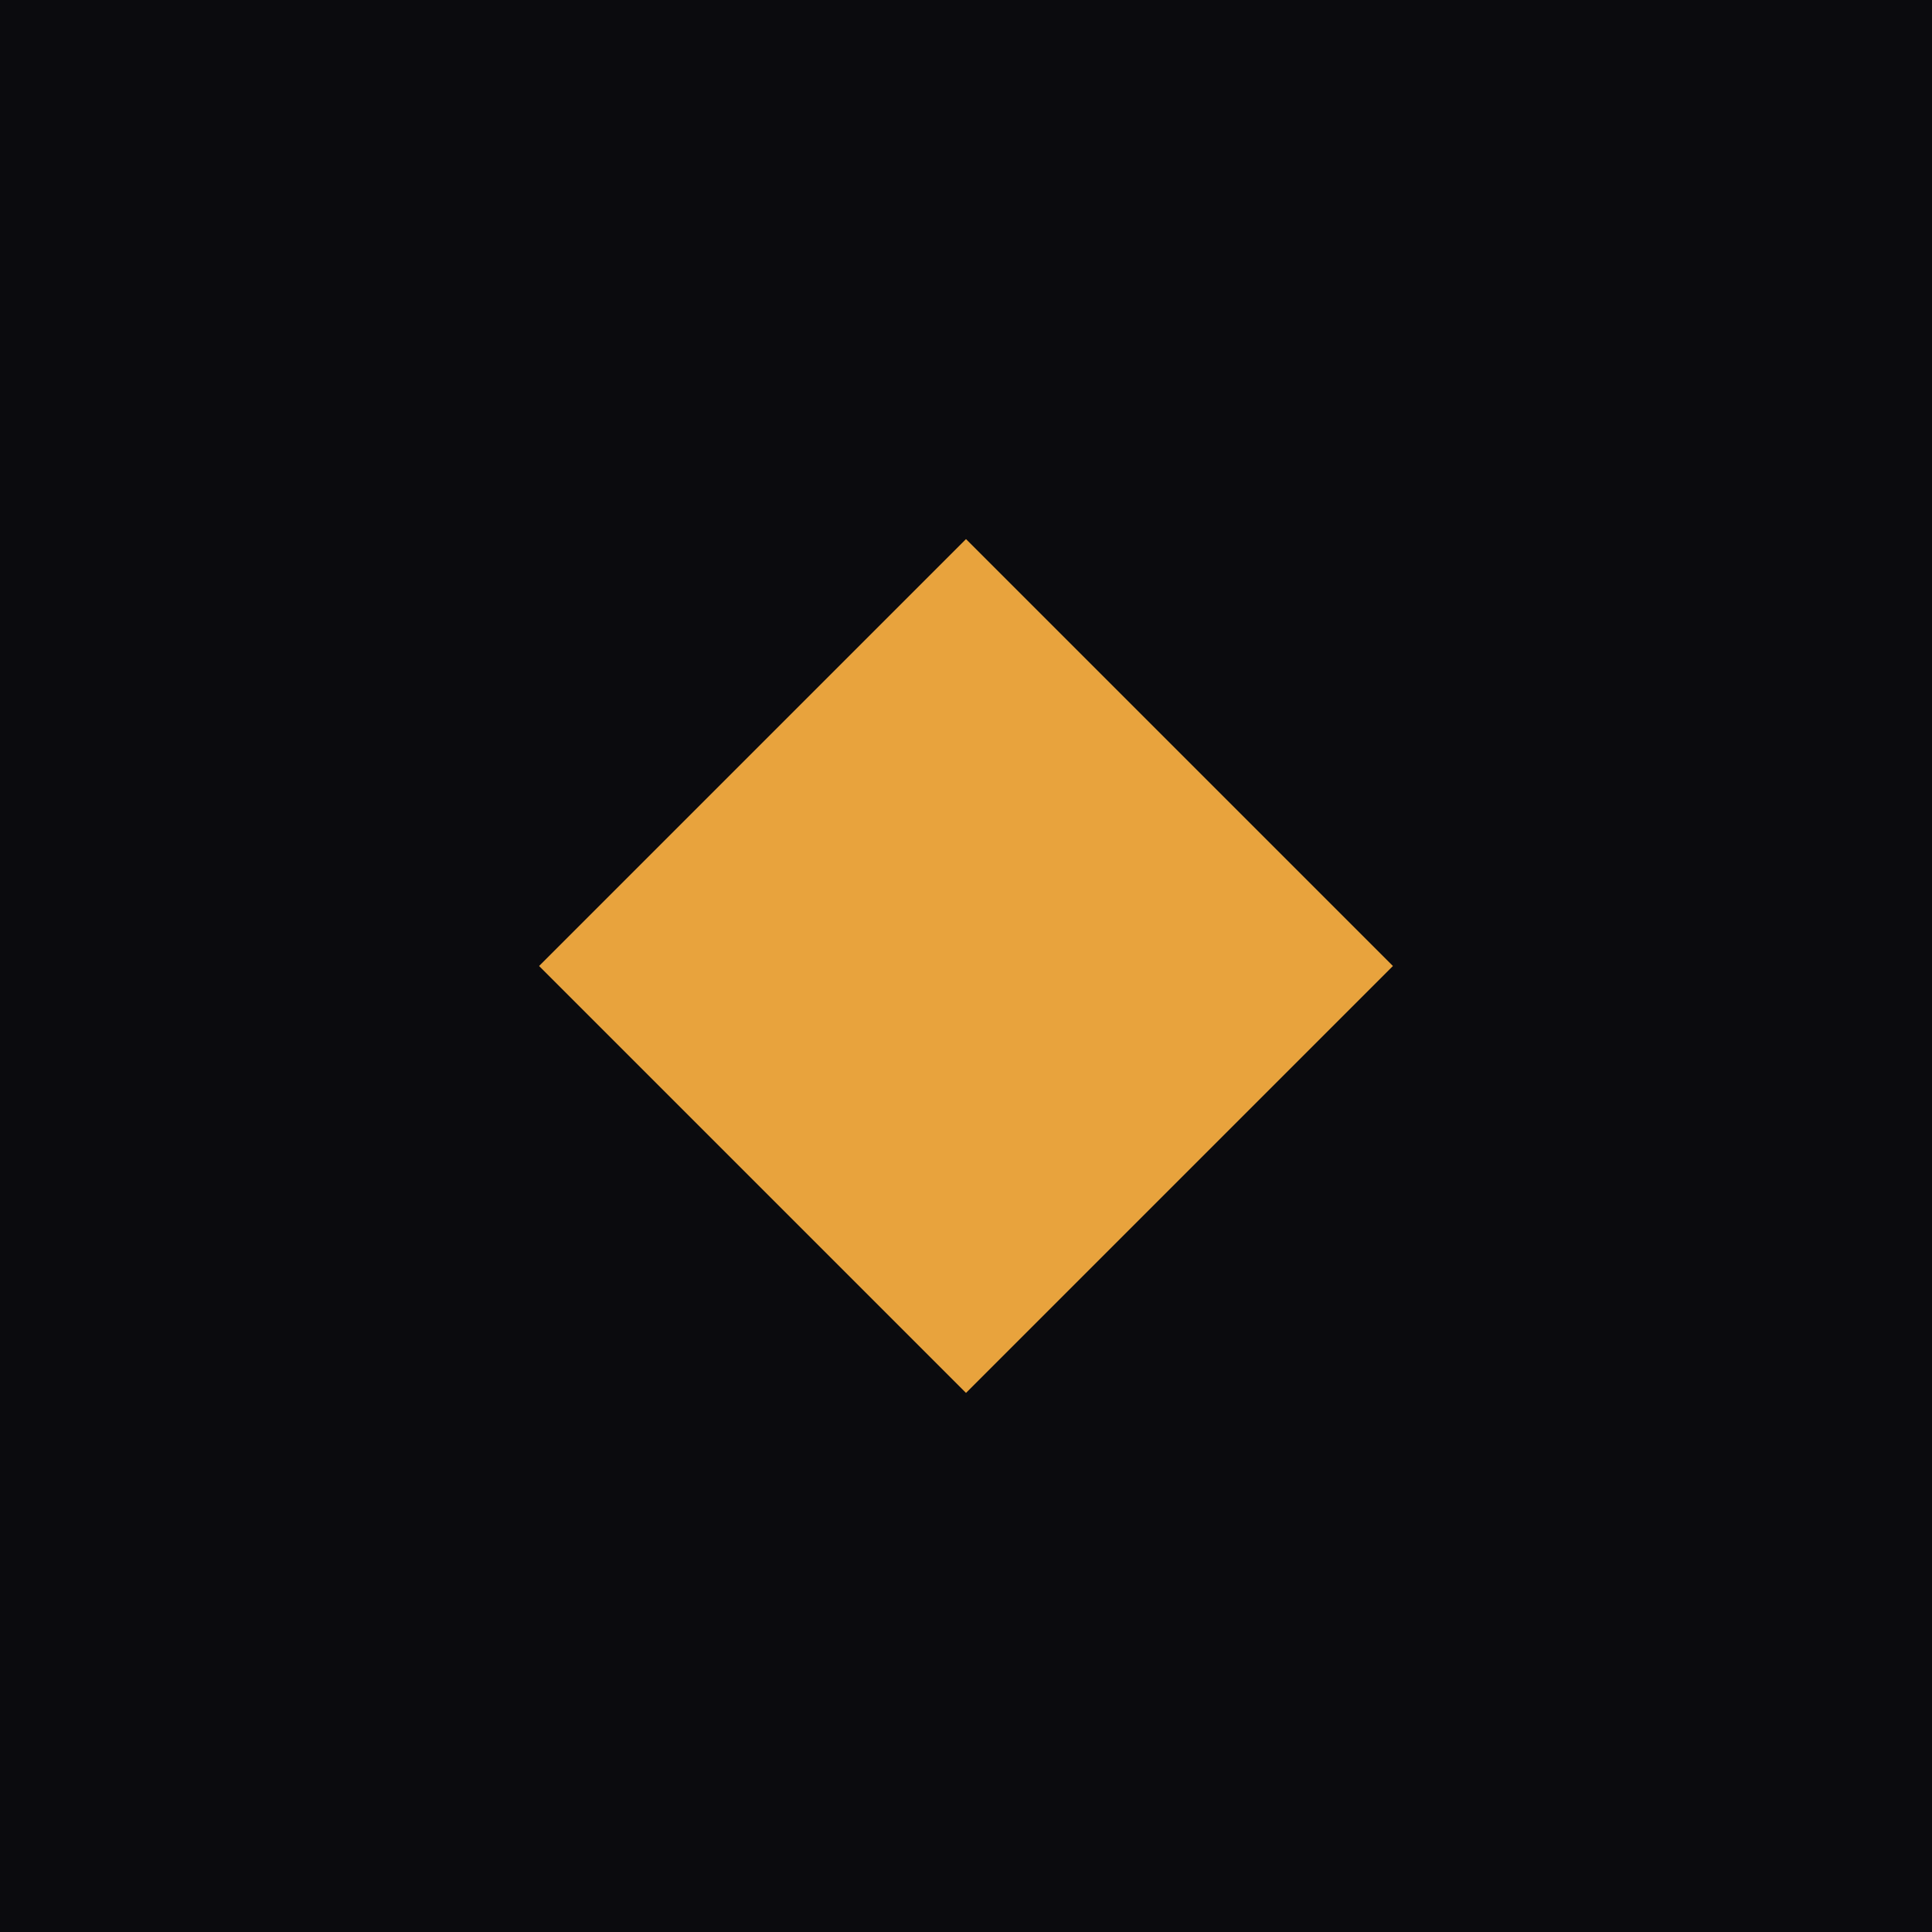
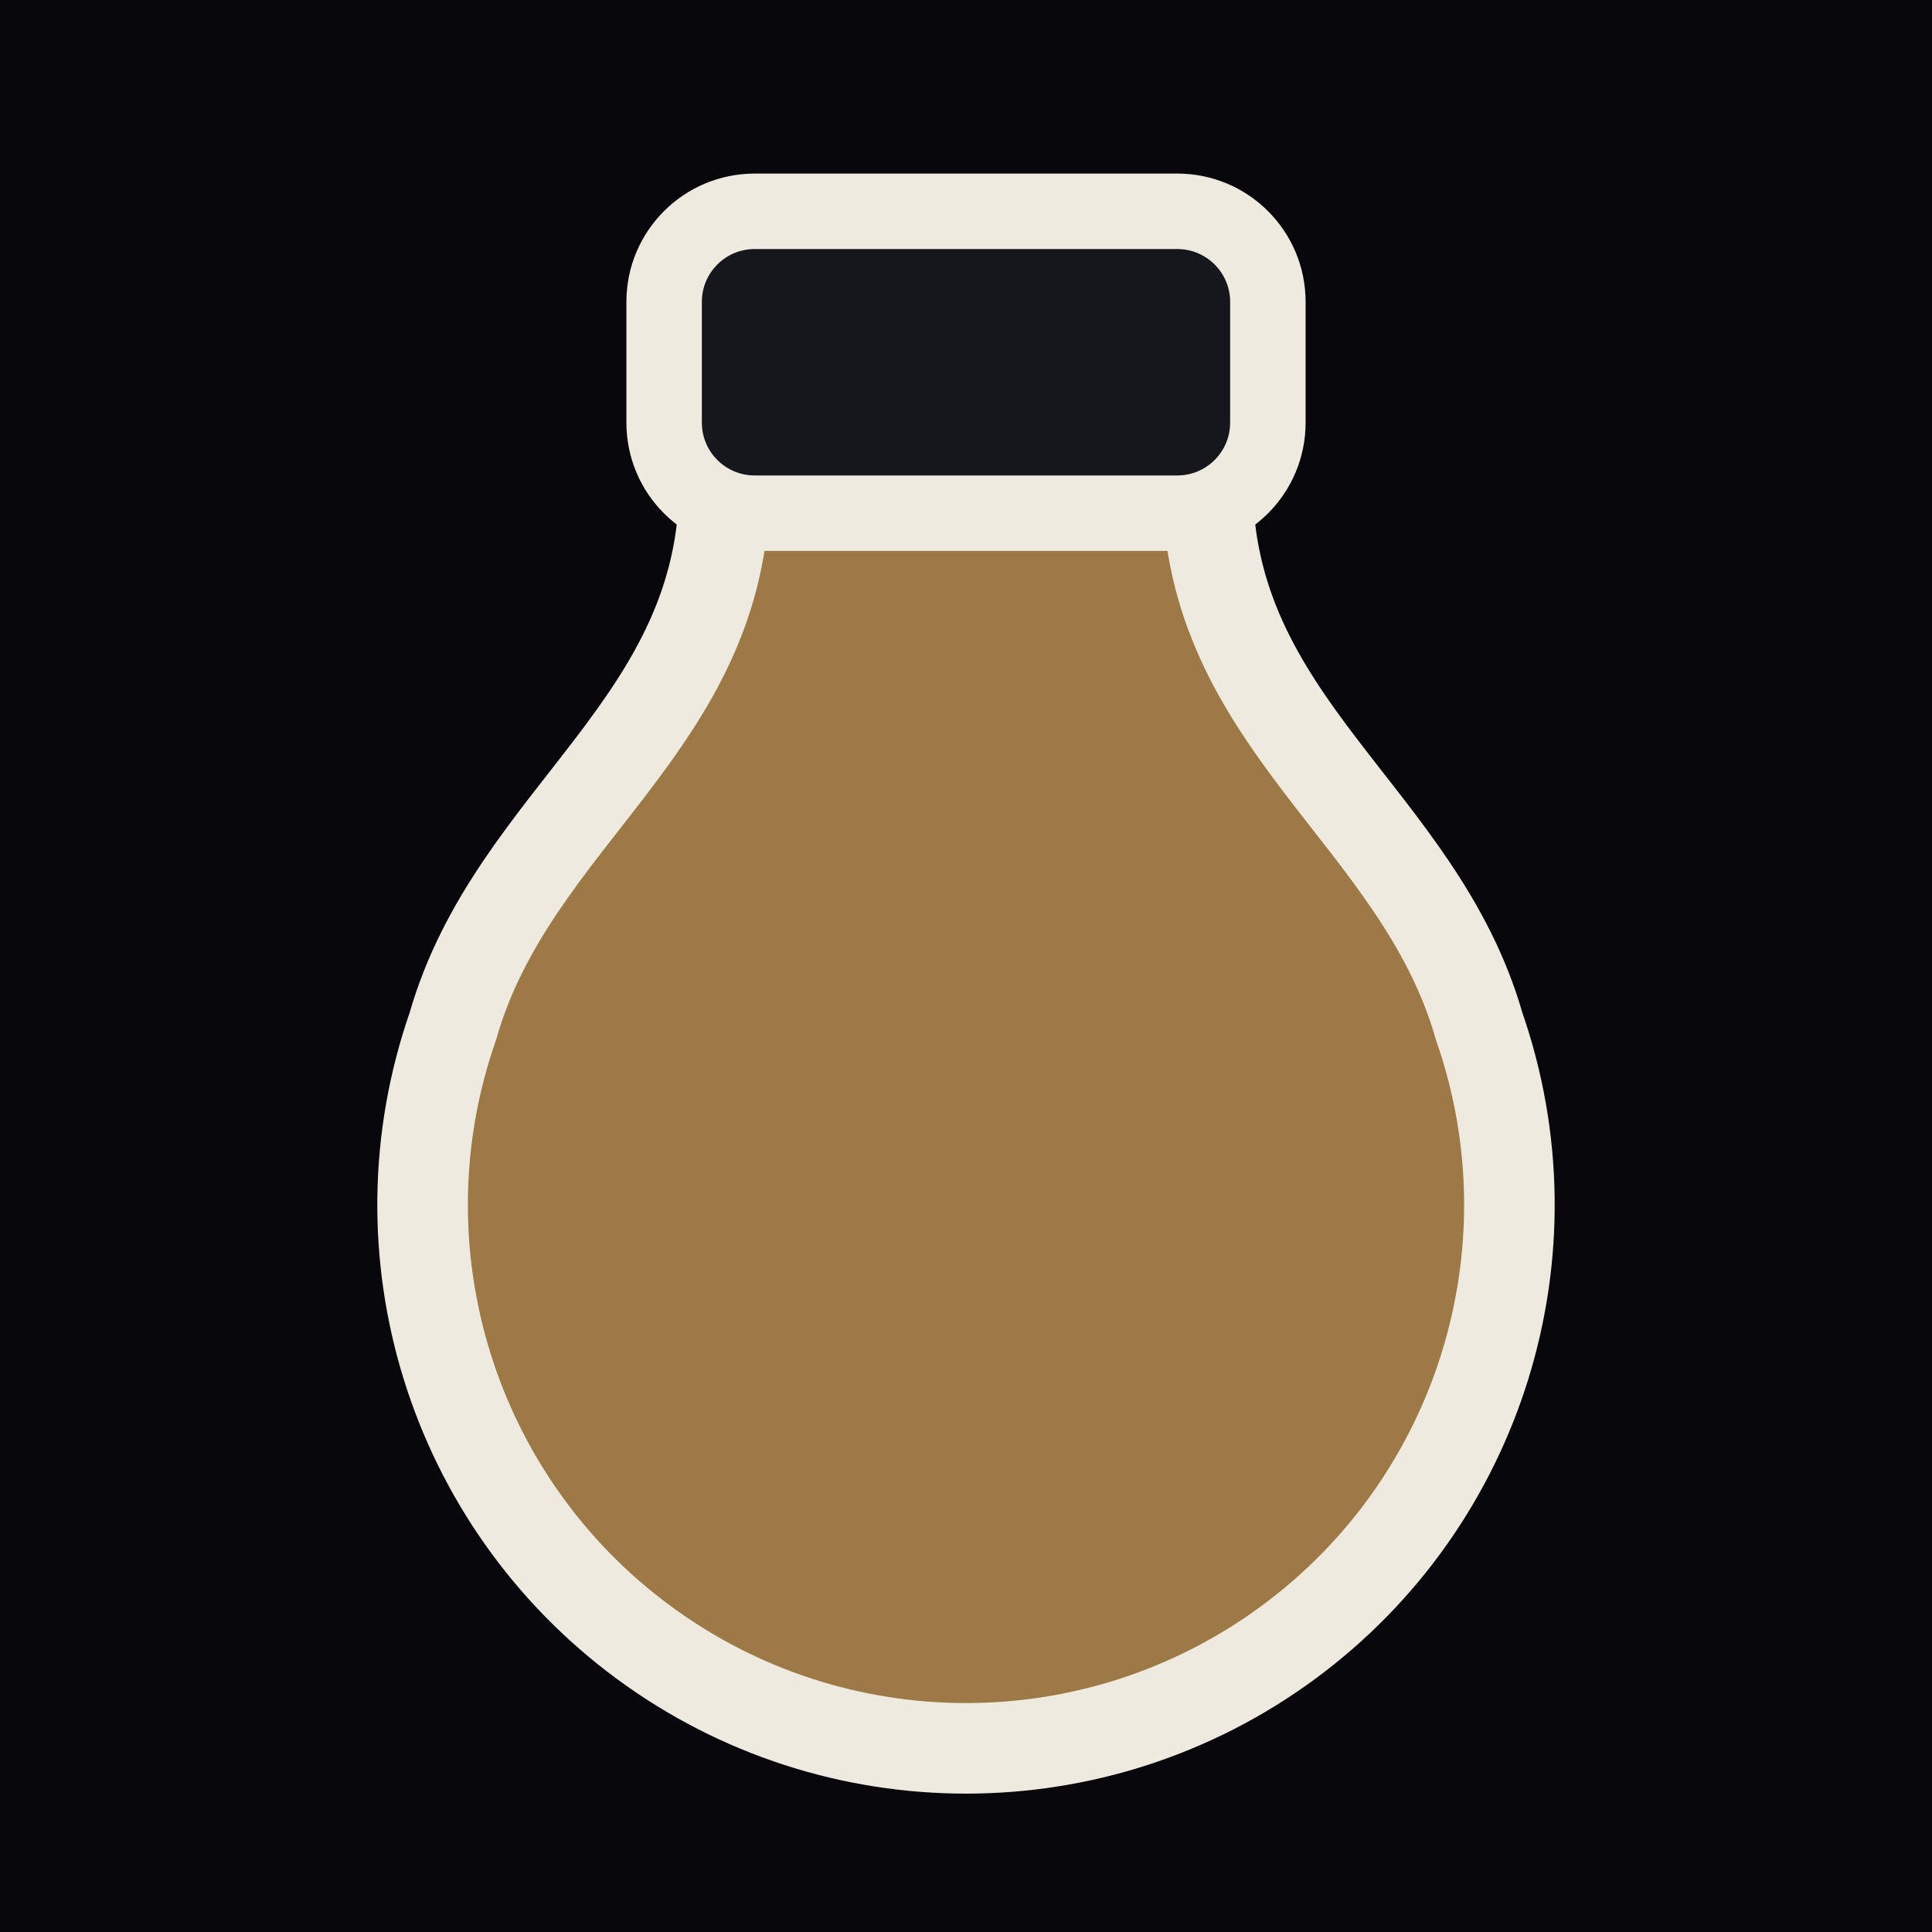
<svg xmlns="http://www.w3.org/2000/svg" width="64" height="64" viewBox="0 0 64 64">
-   <rect width="64" height="64" fill="#0b0b0e" />
-   <rect x="22" y="22" width="20" height="20" fill="#e8a33d" transform="rotate(45 32 32)" />
+   <rect width="64" height="64" fill="#08080c" />
+   <path d="M24,16 C24,24 17,27 15,34 A18,18 0 1,0 49,34 C47,27 40,24 40,16 Z" fill="#ffc46b" fill-opacity="0.6" stroke="#efeae0" stroke-width="3" />
+   <rect x="22" y="7" width="20" height="10" rx="3" fill="#16161d" stroke="#efeae0" stroke-width="2.5" />
</svg>
